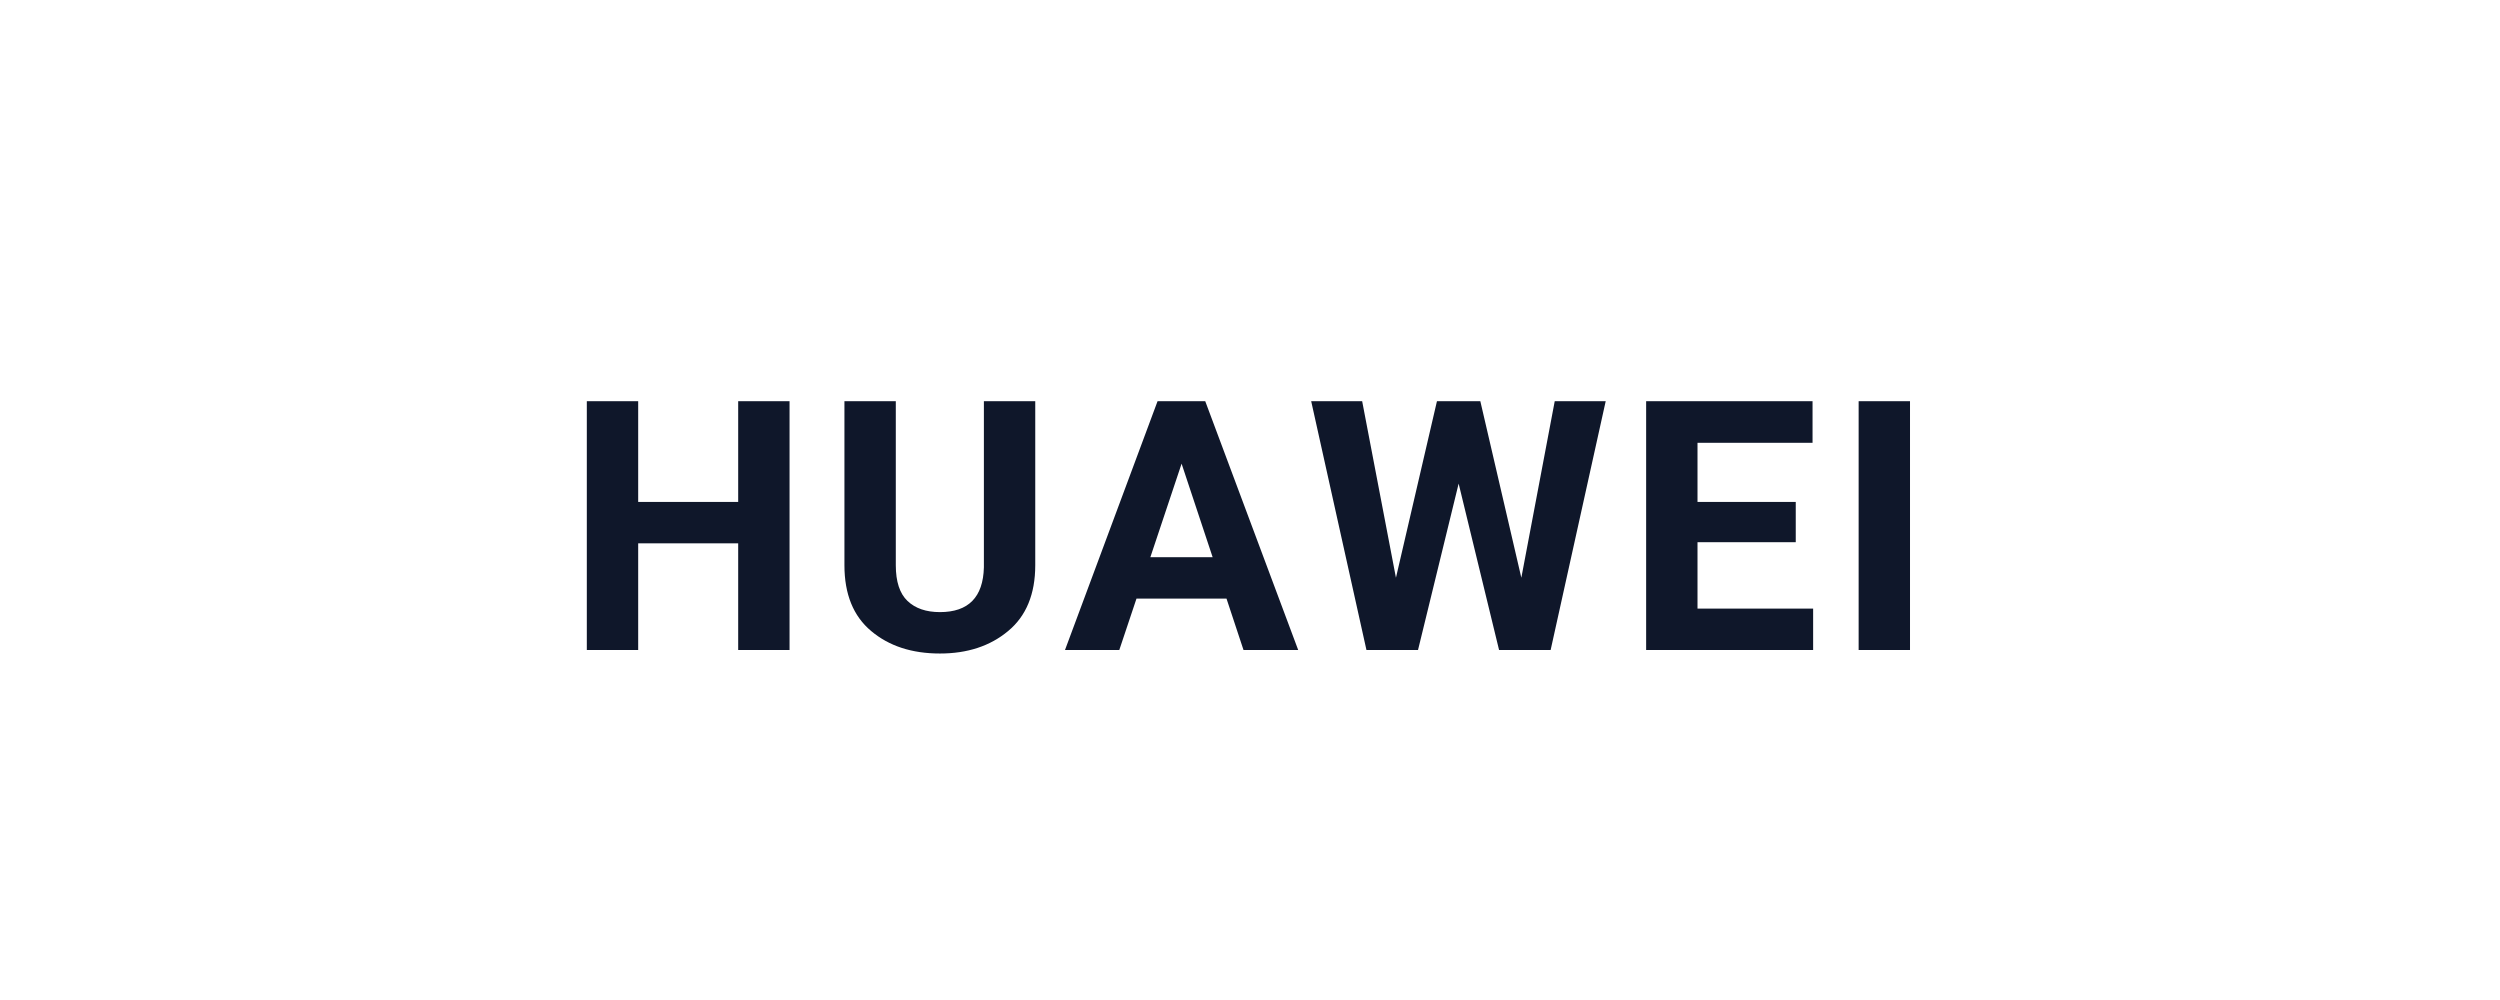
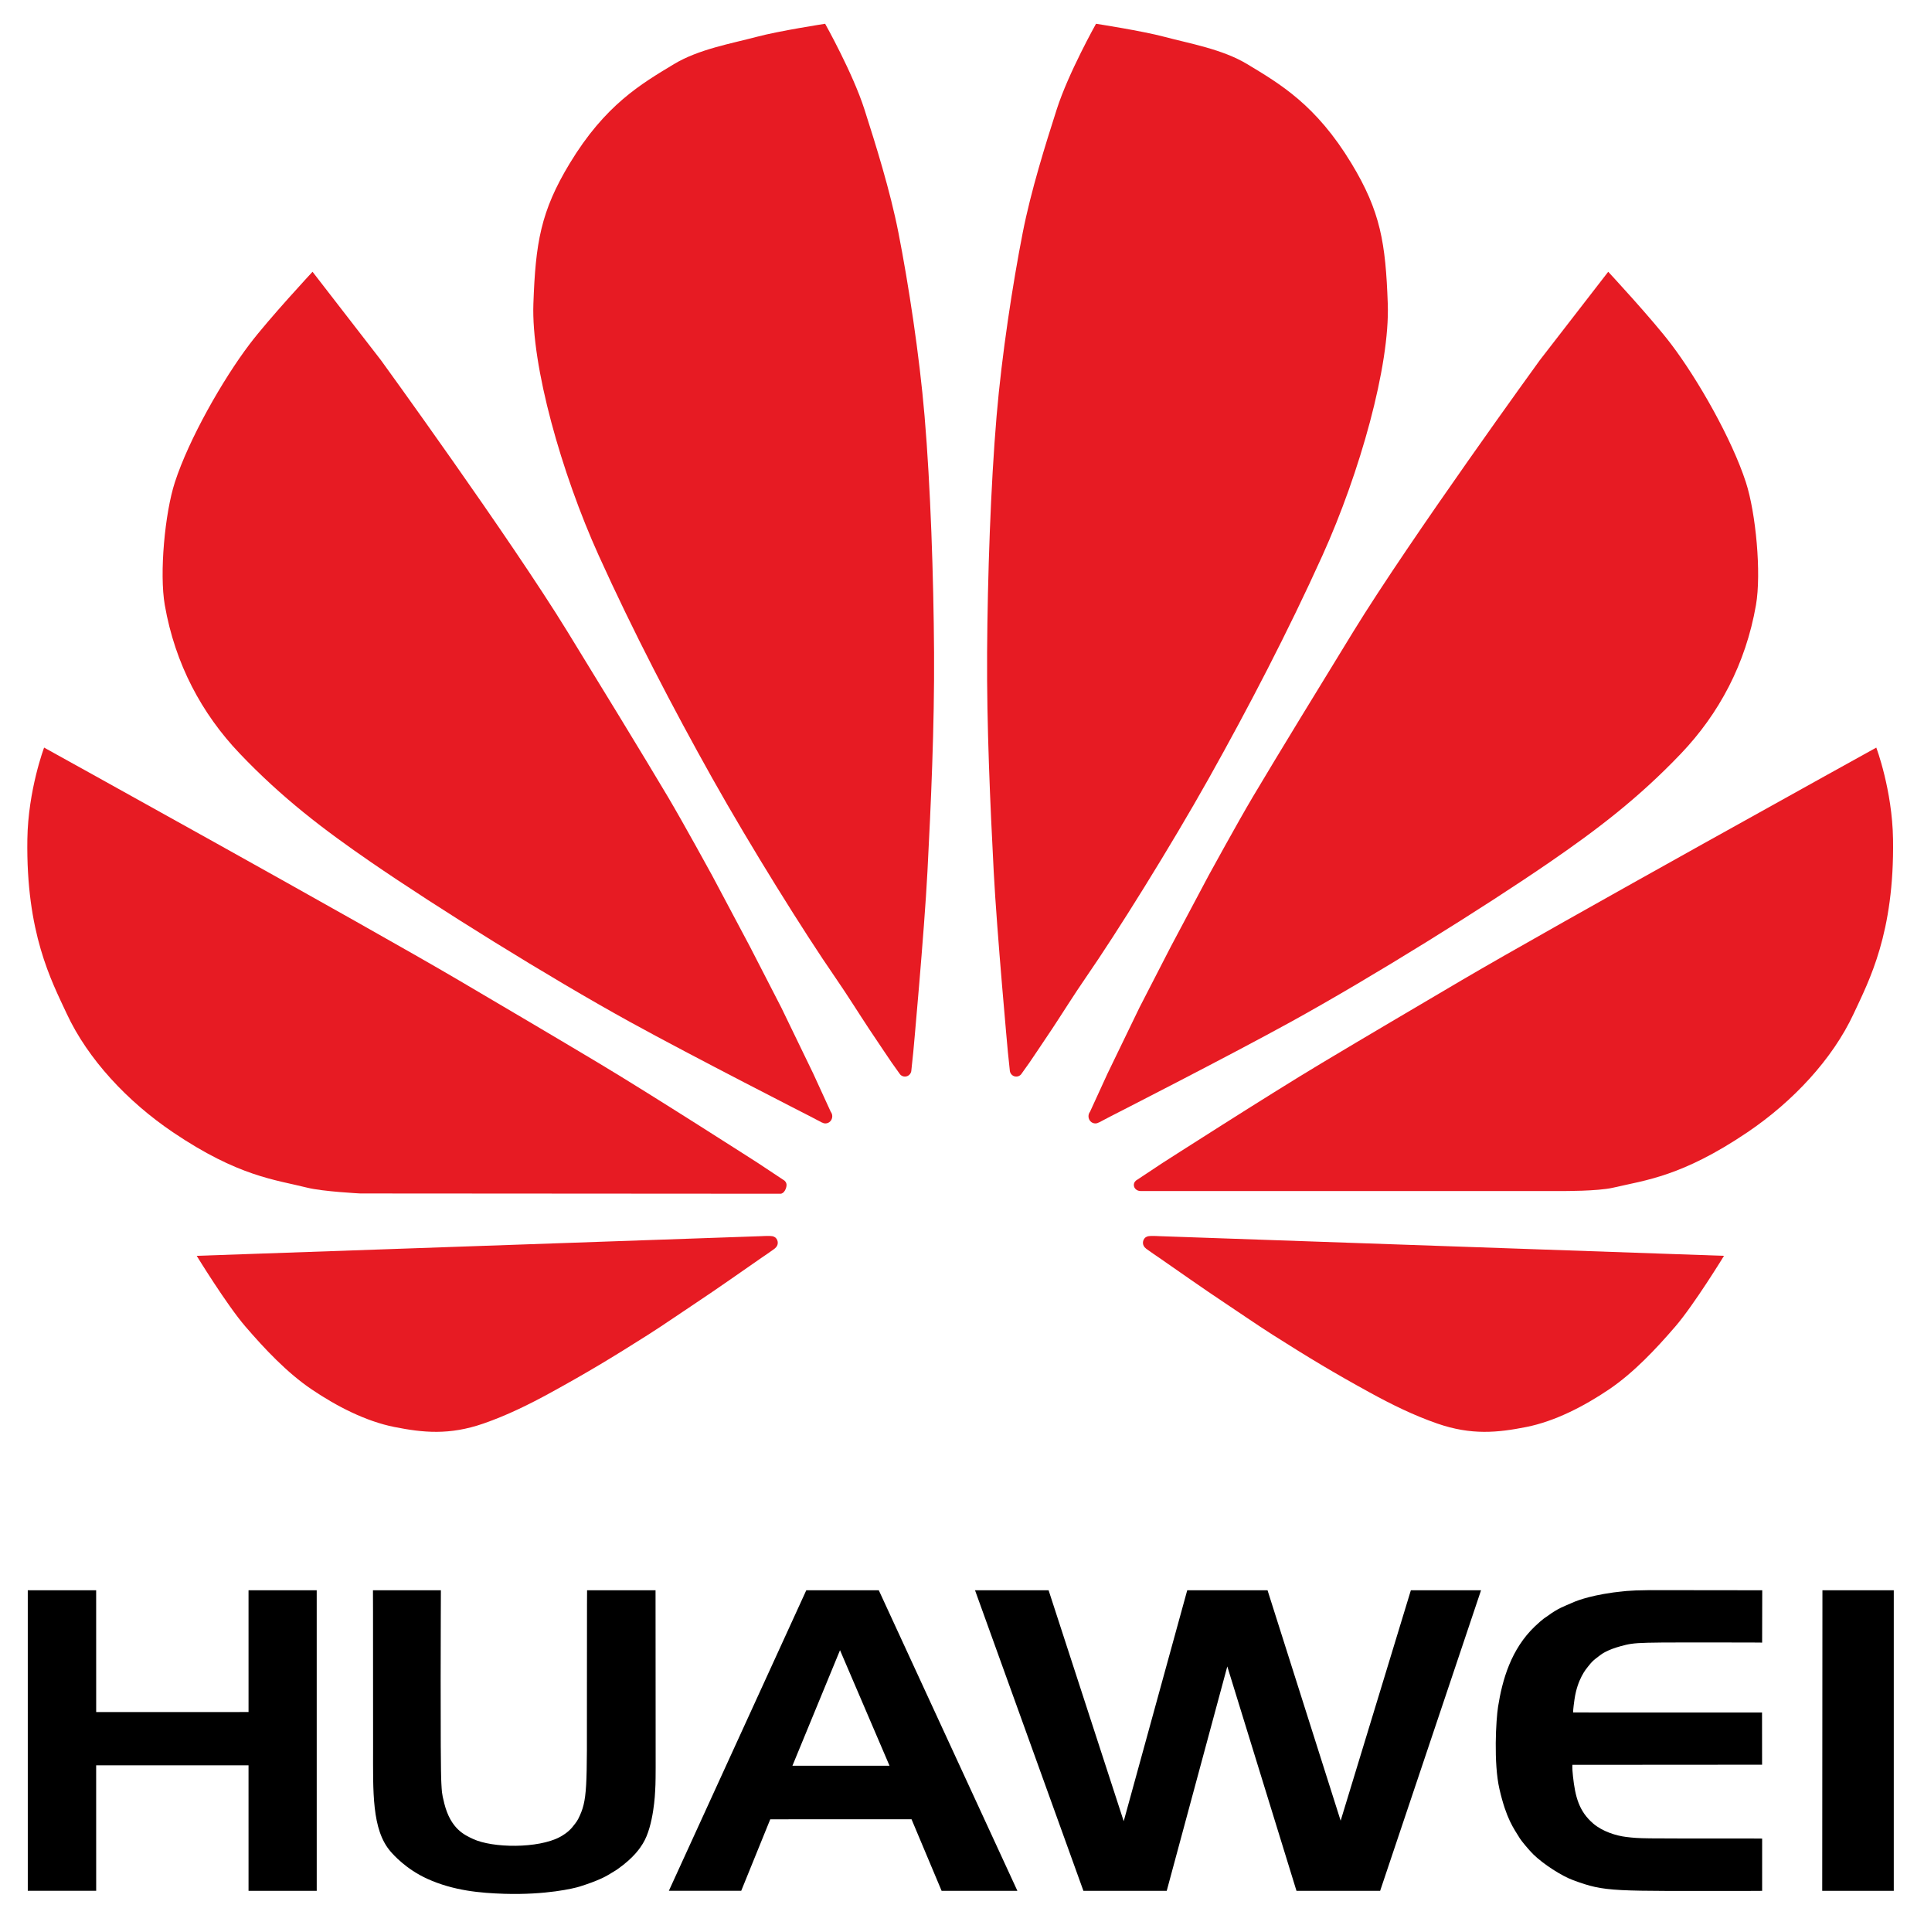
- <svg xmlns="http://www.w3.org/2000/svg" viewBox="0 0 200 80" role="img" aria-label="Huawei">
-   <text x="100" y="52" text-anchor="middle" font-family="-apple-system, BlinkMacSystemFont, 'Segoe UI', Roboto, sans-serif" font-size="28" font-weight="700" letter-spacing="1" fill="#0f172a">HUAWEI</text>
+ <svg xmlns="http://www.w3.org/2000/svg" width="247" height="248" viewBox="0 0 2468 2480" role="img" aria-label="Huawei" version="1.1" xml:space="preserve" style="fill-rule:evenodd;clip-rule:evenodd;stroke-linejoin:round;stroke-miterlimit:2;">
+   <g>
+     <path d="M2430.281,2041.343l0,385.834l-91.867,0l0.271,-385.834l91.596,0Z" style="fill:#000000;fill-opacity:1;" />
+     <path d="M2070.154,2044.16c13.374,-1.402 16.701,-2.688 47.129,-2.989c1.062,-0.01 144.124,0.172 144.124,0.172l-0.137,67.188c0,0 -4.756,-0.163 -26.51,-0.163c-134.818,0 -135.093,-0.695 -155.117,4.753c-17.152,4.667 -24.312,10.056 -26.135,11.429c-9.521,7.166 -9.881,7.4 -15.813,14.805c-2.27,2.834 -13.499,15.816 -17.31,41.959c-1.832,12.571 -1.819,16.854 -1.819,16.854l242.576,0.067l0.068,67.026l-243.488,0.165c0,0 -0.585,2.864 0.702,14.692c2.867,26.333 7.695,45.083 26.207,60.848c11.71,9.972 29.13,15.466 42.051,17.016c18.575,2.228 18.595,1.96 136.328,1.96c35.549,0 38.278,0.144 38.278,0.144l-0.01,67.092c0,0 -14.127,0.094 -17.122,0.094c-177.786,-0 -183.249,1.673 -225.376,-13.739c-15.067,-5.512 -38.428,-20.659 -51.185,-33.108c-5.472,-5.34 -15.286,-17.212 -17.232,-20.373c-8.22,-13.355 -17.476,-25.181 -26.3,-63.393c-7.73,-33.472 -4.411,-89.401 -1.812,-105.845c5.455,-34.511 16.625,-73.843 47.259,-103.11c10.963,-10.473 15.062,-12.429 15.604,-12.835c14.551,-10.916 22.871,-13.194 30.636,-16.764c4.082,-1.877 19.761,-9.085 54.403,-13.944Z" style="fill:#000000;fill-opacity:1;" />
+     <path d="M1574.639,2139.103l-77.771,288.074l-106.947,0l-139.164,-385.834l94.461,0l96.432,296.432l81.548,-296.432l103.095,0l93.865,295.781l90.146,-295.781l90.091,0l-129.544,385.834l-107.392,-0l-88.821,-288.074Z" style="fill:#000000;fill-opacity:1;" />
+     <path d="M1305.163,2427.177l-97.289,0l-38.631,-91.906l-181.367,0.071l-37.27,91.743l-92.884,-0.017l176.407,-385.725l93.093,0l177.941,385.834Zm-227.732,-308.909l63.573,148.353l-124.676,-0.028l61.102,-148.324Z" style="fill:#000000;fill-opacity:1;" />
+     <path d="M840.101,2298.965c-0.053,1.059 -1.627,44.865 -15.874,67.63c-2.908,4.647 -10.554,17.38 -32.482,32.816c-0.894,0.629 -2.202,1.55 -11.629,7.17c-2.757,1.644 -12.481,7.44 -37.152,15.158c-7.015,2.195 -42.7,10.886 -96.555,9.219c-30.442,-0.943 -65.109,-3.953 -98.711,-19.189c-27.769,-12.591 -44.173,-31.522 -47.256,-35.08c-24.337,-28.087 -22.463,-76.871 -22.463,-134.182c-0,-198.109 -0.164,-201.164 -0.164,-201.164l87.203,0c0,0 -0.998,224.921 0.639,248.208c0.659,9.379 0.066,10.963 3.785,25.638c8.294,32.736 26.158,40.355 36.81,45.354c25.167,11.81 83.608,12.501 111.711,-2.579c2.329,-1.25 9.858,-5.462 15.367,-11.983c2.151,-2.547 6.219,-7.603 7.937,-11.004c12.289,-24.329 11.241,-37.9 11.241,-162.959c0,-127.393 0.193,-130.675 0.193,-130.675l87.901,0c0,0 0.154,209.16 0.145,227.009c-0.011,21.87 -0.47,28.169 -0.647,30.612Z" style="fill:#000000;fill-opacity:1;" />
+     <path d="M318.078,2427.177l-0.014,-161.144l-195.619,-0.003l0.04,161.095l-87.812,-0.005l-0.014,-385.768l87.787,-0.008l0.037,156.356l195.601,-0.059l-0.012,-156.272l87.529,-0.01l0.022,385.793l-87.544,0.026Z" style="fill:#000000;fill-opacity:1;" />
+   </g>
+   <g>
+     <path d="M1471.538,1603.679c-0.395,-0.297 -0.771,-0.586 -1.125,-0.864c-2.966,-2.33 -4.067,-4.755 -4.092,-7.621c0.071,-2.755 1.331,-5.2 3.258,-6.787c1.194,-0.798 2.501,-1.324 3.446,-1.529c0.692,-0.15 1.669,-0.244 2.794,-0.299c4.604,-0.224 11.673,0.211 11.673,0.211l724.833,25.248c0,0 -38.46,62.805 -62.387,90.585c-24.63,28.595 -53.488,59.466 -85.391,80.988c-31.903,21.522 -69.293,40.862 -106.027,48.143c-36.734,7.282 -70.411,10.793 -114.375,-4.453c-30.209,-10.475 -58.706,-24.527 -86.547,-39.795c-46.37,-25.43 -78.223,-44.623 -124.703,-74.1c-20.872,-13.237 -45.379,-30.306 -62.219,-41.389c-22.24,-14.636 -66.207,-45.5 -82.853,-57.049c-5.265,-3.653 -11.93,-8.011 -16.286,-11.291Z" style="fill:#e71b23;" />
+     <path d="M992.319,1603.679c0.395,-0.297 0.771,-0.586 1.125,-0.864c2.966,-2.33 4.067,-4.755 4.092,-7.621c-0.071,-2.755 -1.331,-5.2 -3.258,-6.787c-1.194,-0.798 -2.501,-1.324 -3.446,-1.529c-0.692,-0.15 -1.669,-0.244 -2.794,-0.299c-4.604,-0.224 -11.673,0.211 -11.673,0.211l-724.833,25.248c0,0 38.46,62.805 62.387,90.585c24.63,28.595 53.488,59.466 85.391,80.988c31.903,21.522 69.293,40.862 106.027,48.143c36.734,7.282 70.411,10.793 114.375,-4.453c30.209,-10.475 58.706,-24.527 86.547,-39.795c46.37,-25.43 78.223,-44.623 124.703,-74.1c20.872,-13.237 45.379,-30.306 62.219,-41.389c22.24,-14.636 66.207,-45.5 82.853,-57.049c5.265,-3.653 11.93,-8.011 16.286,-11.291Z" style="fill:#e71b23;" />
+     <path d="M1463.217,1528.856c-4.719,0 -8.55,-3.478 -8.55,-7.762c0,-2.934 1.797,-5.489 4.445,-6.809l32.323,-21.438c0,0 136.385,-87.536 203.824,-127.885c59.642,-35.684 119.55,-70.924 179.438,-106.194c118.483,-69.778 533.128,-299.118 533.128,-299.118c0,0 20.542,54.315 21.5,117.67c1.823,120.627 -30.724,181.351 -50.567,223.971c-27.119,58.249 -77.864,112.653 -136.418,152.189c-84.22,56.865 -130.895,61.402 -172.415,71.096c-19.735,4.608 -65.25,4.279 -65.25,4.279l-541.458,0Z" style="fill:#e71b23;" />
+     <path d="M1000.93,1532.334c4.719,0 7.854,-6.957 7.854,-11.241c0,-2.934 -1.797,-5.489 -4.445,-6.809l-32.323,-21.438c0,0 -136.385,-87.536 -203.824,-127.885c-59.642,-35.684 -119.55,-70.924 -179.438,-106.194c-118.483,-69.778 -533.128,-299.118 -533.128,-299.118c0,0 -20.542,54.315 -21.5,117.67c-1.823,120.627 30.724,181.351 50.567,223.971c27.119,58.249 77.864,112.653 136.418,152.189c84.22,56.865 131.063,60.712 172.415,71.096c19.735,4.956 68.033,7.409 68.033,7.409l539.37,0.348Z" style="fill:#e71b23;" />
+     <path d="M1409.531,1440.878c-1.28,0.769 -2.763,1.209 -4.342,1.209c-4.834,0 -8.759,-4.117 -8.759,-9.188c-0,-2.197 0.737,-4.216 1.965,-5.797l22.507,-49.106l40.892,-84.492l40.322,-78.365l48.623,-91.473c0,0 36.932,-67.51 56.563,-100.592c30.958,-52.171 89.296,-147.463 129.182,-212.436c73.576,-119.854 239.365,-348.29 239.365,-348.29l87.834,-113.488c0,0 56.057,60.297 80.876,93.051c34.211,45.149 77.721,121.36 95.852,177.162c12.819,39.453 20.064,116.783 12.936,157.649c-13.18,75.568 -47.445,139.397 -96.095,190.451c-55.005,57.722 -108.567,98.225 -168.71,139.577c-83.583,57.469 -227.248,147.134 -332.789,205.235c-80.842,44.503 -230.727,120.914 -230.727,120.914l-15.388,8.063l-0.108,-0.083Z" style="fill:#e71b23;" />
+     <path d="M1054.382,1440.878c1.28,0.769 2.763,1.209 4.342,1.209c4.834,0 8.759,-4.117 8.759,-9.188c0,-2.197 -0.737,-4.216 -1.965,-5.797l-22.507,-49.106l-40.892,-84.492l-40.322,-78.365l-48.623,-91.473c0,0 -36.932,-67.51 -56.563,-100.592c-30.958,-52.171 -89.296,-147.463 -129.182,-212.436c-73.576,-119.854 -239.365,-348.29 -239.365,-348.29l-87.834,-113.488c0,0 -56.057,60.297 -80.876,93.051c-34.211,45.149 -77.721,121.36 -95.852,177.162c-12.819,39.453 -20.064,116.783 -12.936,157.649c13.18,75.568 47.445,139.397 96.095,190.451c55.005,57.722 108.567,98.225 168.71,139.577c83.583,57.469 227.248,147.134 332.789,205.235c80.842,44.503 230.727,120.914 230.727,120.914l15.388,8.063l0.108,-0.083Z" style="fill:#e71b23;" />
+     <path d="M1309.852,1379.157c-0.003,0.004 -0.007,0.007 -0.01,0.011c-1.524,1.707 -3.717,2.779 -6.154,2.779c-4.597,0 -8.329,-3.816 -8.329,-8.516l-2.404,-22.811c0,0 -14.17,-154.35 -18.197,-231.724c-4.448,-85.469 -9.083,-187.354 -8.493,-281.092c0.614,-97.462 4.55,-213.815 12.175,-303.678c6.704,-79.009 20.706,-169.869 33.576,-235.498c10.532,-53.704 29.194,-113.176 43.648,-158.274c14.972,-46.715 50.439,-109.846 50.439,-109.846c0,0 59.137,9.099 87.985,16.801c32.357,8.639 74.253,15.781 106.157,35.032c42.16,25.439 88.238,52.185 133.758,127.388c37.365,61.731 43.881,102.109 46.658,180.204c2.831,79.612 -35.912,217.019 -83.813,322.981c-44.107,97.57 -95.294,195.877 -145.92,286.174c-48.971,87.346 -118.081,198.106 -157.833,255.609c-14.944,21.617 -31.222,47.708 -43.279,65.898c-9.439,14.241 -29.06,43.238 -29.06,43.238l-10.906,15.324Z" style="fill:#e71b23;" />
+     <path d="M1154.582,1379.157c0.003,0.004 0.007,0.007 0.01,0.011c1.524,1.707 3.717,2.779 6.154,2.779c4.597,0 8.329,-3.816 8.329,-8.516l2.404,-22.811c0,0 14.17,-154.35 18.197,-231.724c4.448,-85.469 9.083,-187.354 8.493,-281.092c-0.614,-97.462 -4.55,-213.815 -12.175,-303.678c-6.704,-79.009 -20.706,-169.869 -33.576,-235.498c-10.532,-53.704 -29.194,-113.176 -43.648,-158.274c-14.972,-46.715 -50.439,-109.846 -50.439,-109.846c0,0 -59.137,9.099 -87.985,16.801c-32.357,8.639 -74.253,15.781 -106.157,35.032c-42.16,25.439 -88.238,52.185 -133.758,127.388c-37.365,61.731 -43.881,102.109 -46.658,180.204c-2.831,79.612 35.912,217.019 83.813,322.981c44.107,97.57 95.294,195.877 145.92,286.174c48.971,87.346 118.081,198.106 157.833,255.609c14.944,21.617 31.222,47.708 43.279,65.898c9.439,14.241 29.06,43.238 29.06,43.238l10.906,15.324Z" style="fill:#e71b23;" />
+   </g>
</svg>
